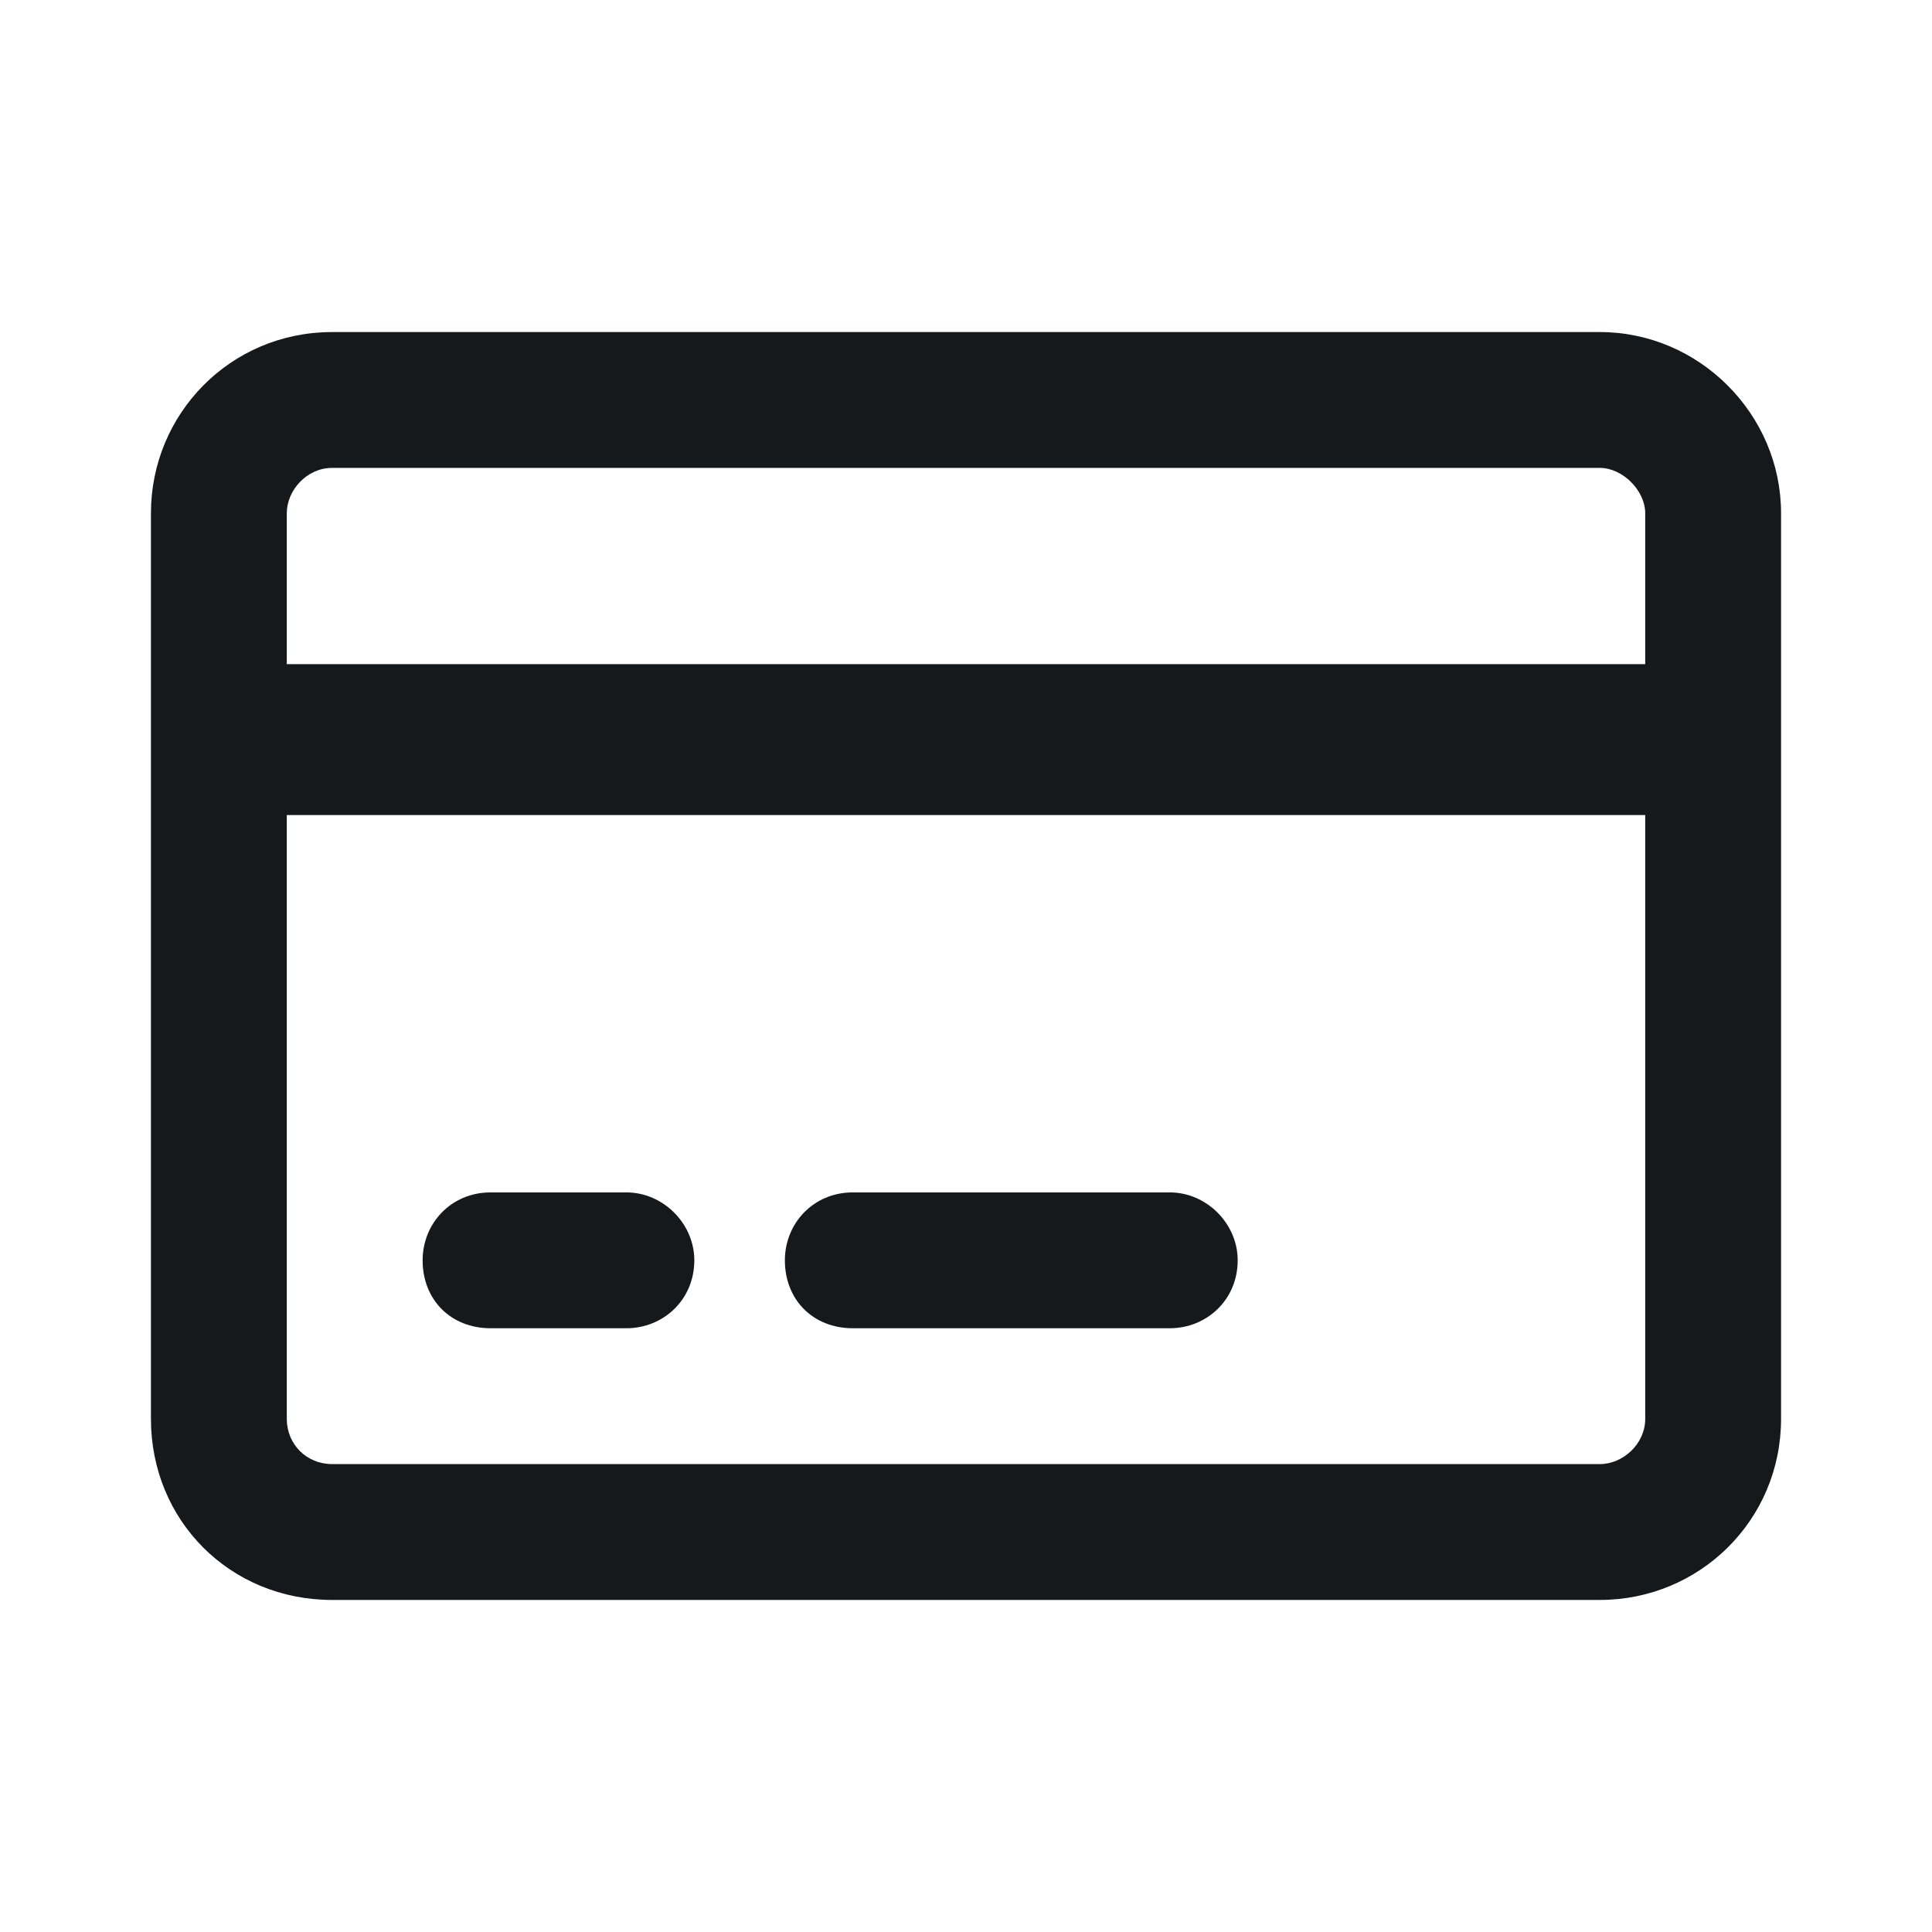
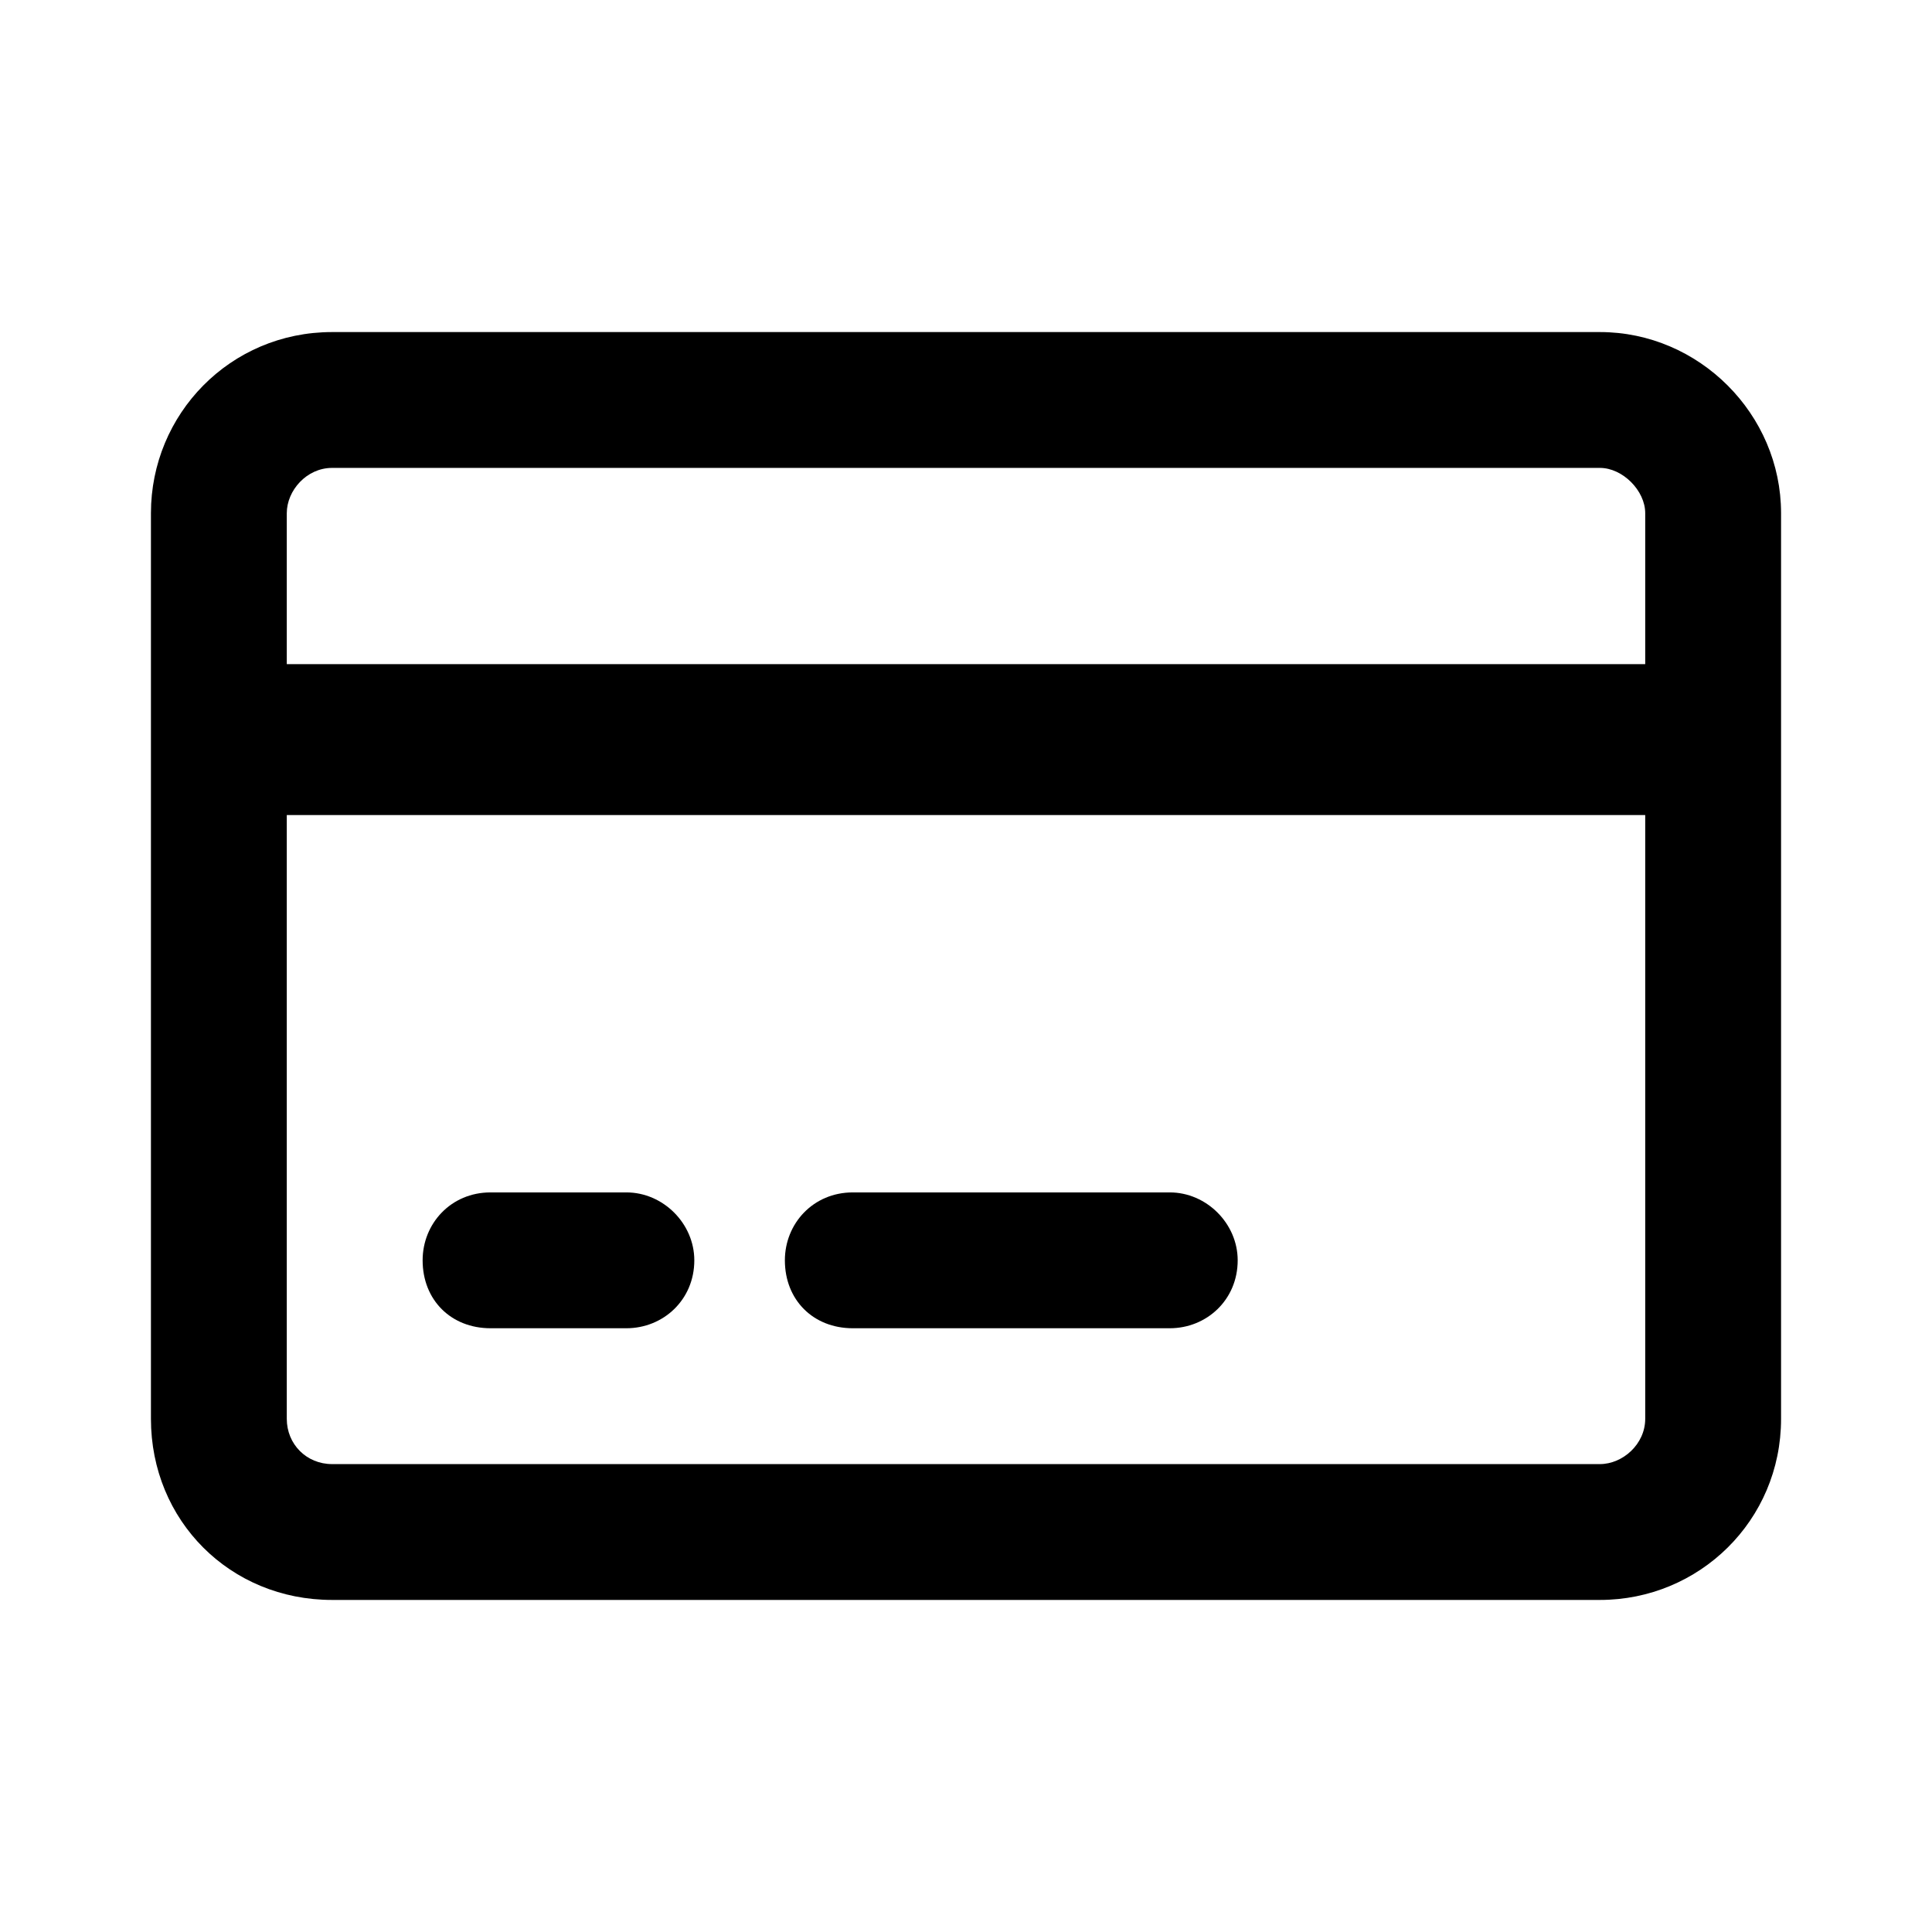
<svg xmlns="http://www.w3.org/2000/svg" width="32" height="32" viewBox="0 0 32 32" fill="none">
-   <path d="M10.375 19.75C10.984 19.75 11.5 20.266 11.5 20.875C11.5 21.531 10.984 22 10.375 22H8.125C7.469 22 7 21.531 7 20.875C7 20.266 7.469 19.75 8.125 19.75H10.375ZM19.375 19.75C19.984 19.75 20.5 20.266 20.5 20.875C20.5 21.531 19.984 22 19.375 22H14.125C13.469 22 13 21.531 13 20.875C13 20.266 13.469 19.75 14.125 19.75H19.375ZM26.5 5.5C28.141 5.5 29.5 6.859 29.5 8.5V23.5C29.5 25.188 28.141 26.5 26.5 26.5H5.5C3.812 26.5 2.5 25.188 2.5 23.5V8.5C2.5 6.859 3.812 5.5 5.5 5.5H26.5ZM26.5 7.75H5.5C5.078 7.75 4.75 8.125 4.75 8.5V11H27.25V8.5C27.25 8.125 26.875 7.75 26.5 7.75ZM27.25 13.5H4.75V23.5C4.75 23.922 5.078 24.25 5.5 24.25H26.5C26.875 24.25 27.25 23.922 27.25 23.5V13.5Z" fill="#16191C" />
+   <path d="M10.375 19.75C10.984 19.75 11.5 20.266 11.5 20.875C11.5 21.531 10.984 22 10.375 22H8.125C7.469 22 7 21.531 7 20.875C7 20.266 7.469 19.75 8.125 19.75H10.375ZM19.375 19.75C19.984 19.75 20.5 20.266 20.5 20.875C20.5 21.531 19.984 22 19.375 22H14.125C13.469 22 13 21.531 13 20.875C13 20.266 13.469 19.75 14.125 19.75H19.375ZM26.5 5.5C28.141 5.5 29.5 6.859 29.5 8.5V23.5C29.5 25.188 28.141 26.5 26.5 26.5H5.5C3.812 26.5 2.5 25.188 2.5 23.5V8.5C2.5 6.859 3.812 5.5 5.5 5.5H26.5ZM26.5 7.75H5.5C5.078 7.75 4.75 8.125 4.75 8.5V11H27.25V8.5C27.25 8.125 26.875 7.75 26.5 7.75ZM27.25 13.5H4.75V23.5C4.75 23.922 5.078 24.25 5.5 24.25H26.5C26.875 24.25 27.25 23.922 27.25 23.5V13.5Z" fill="currentColor" />
</svg>
